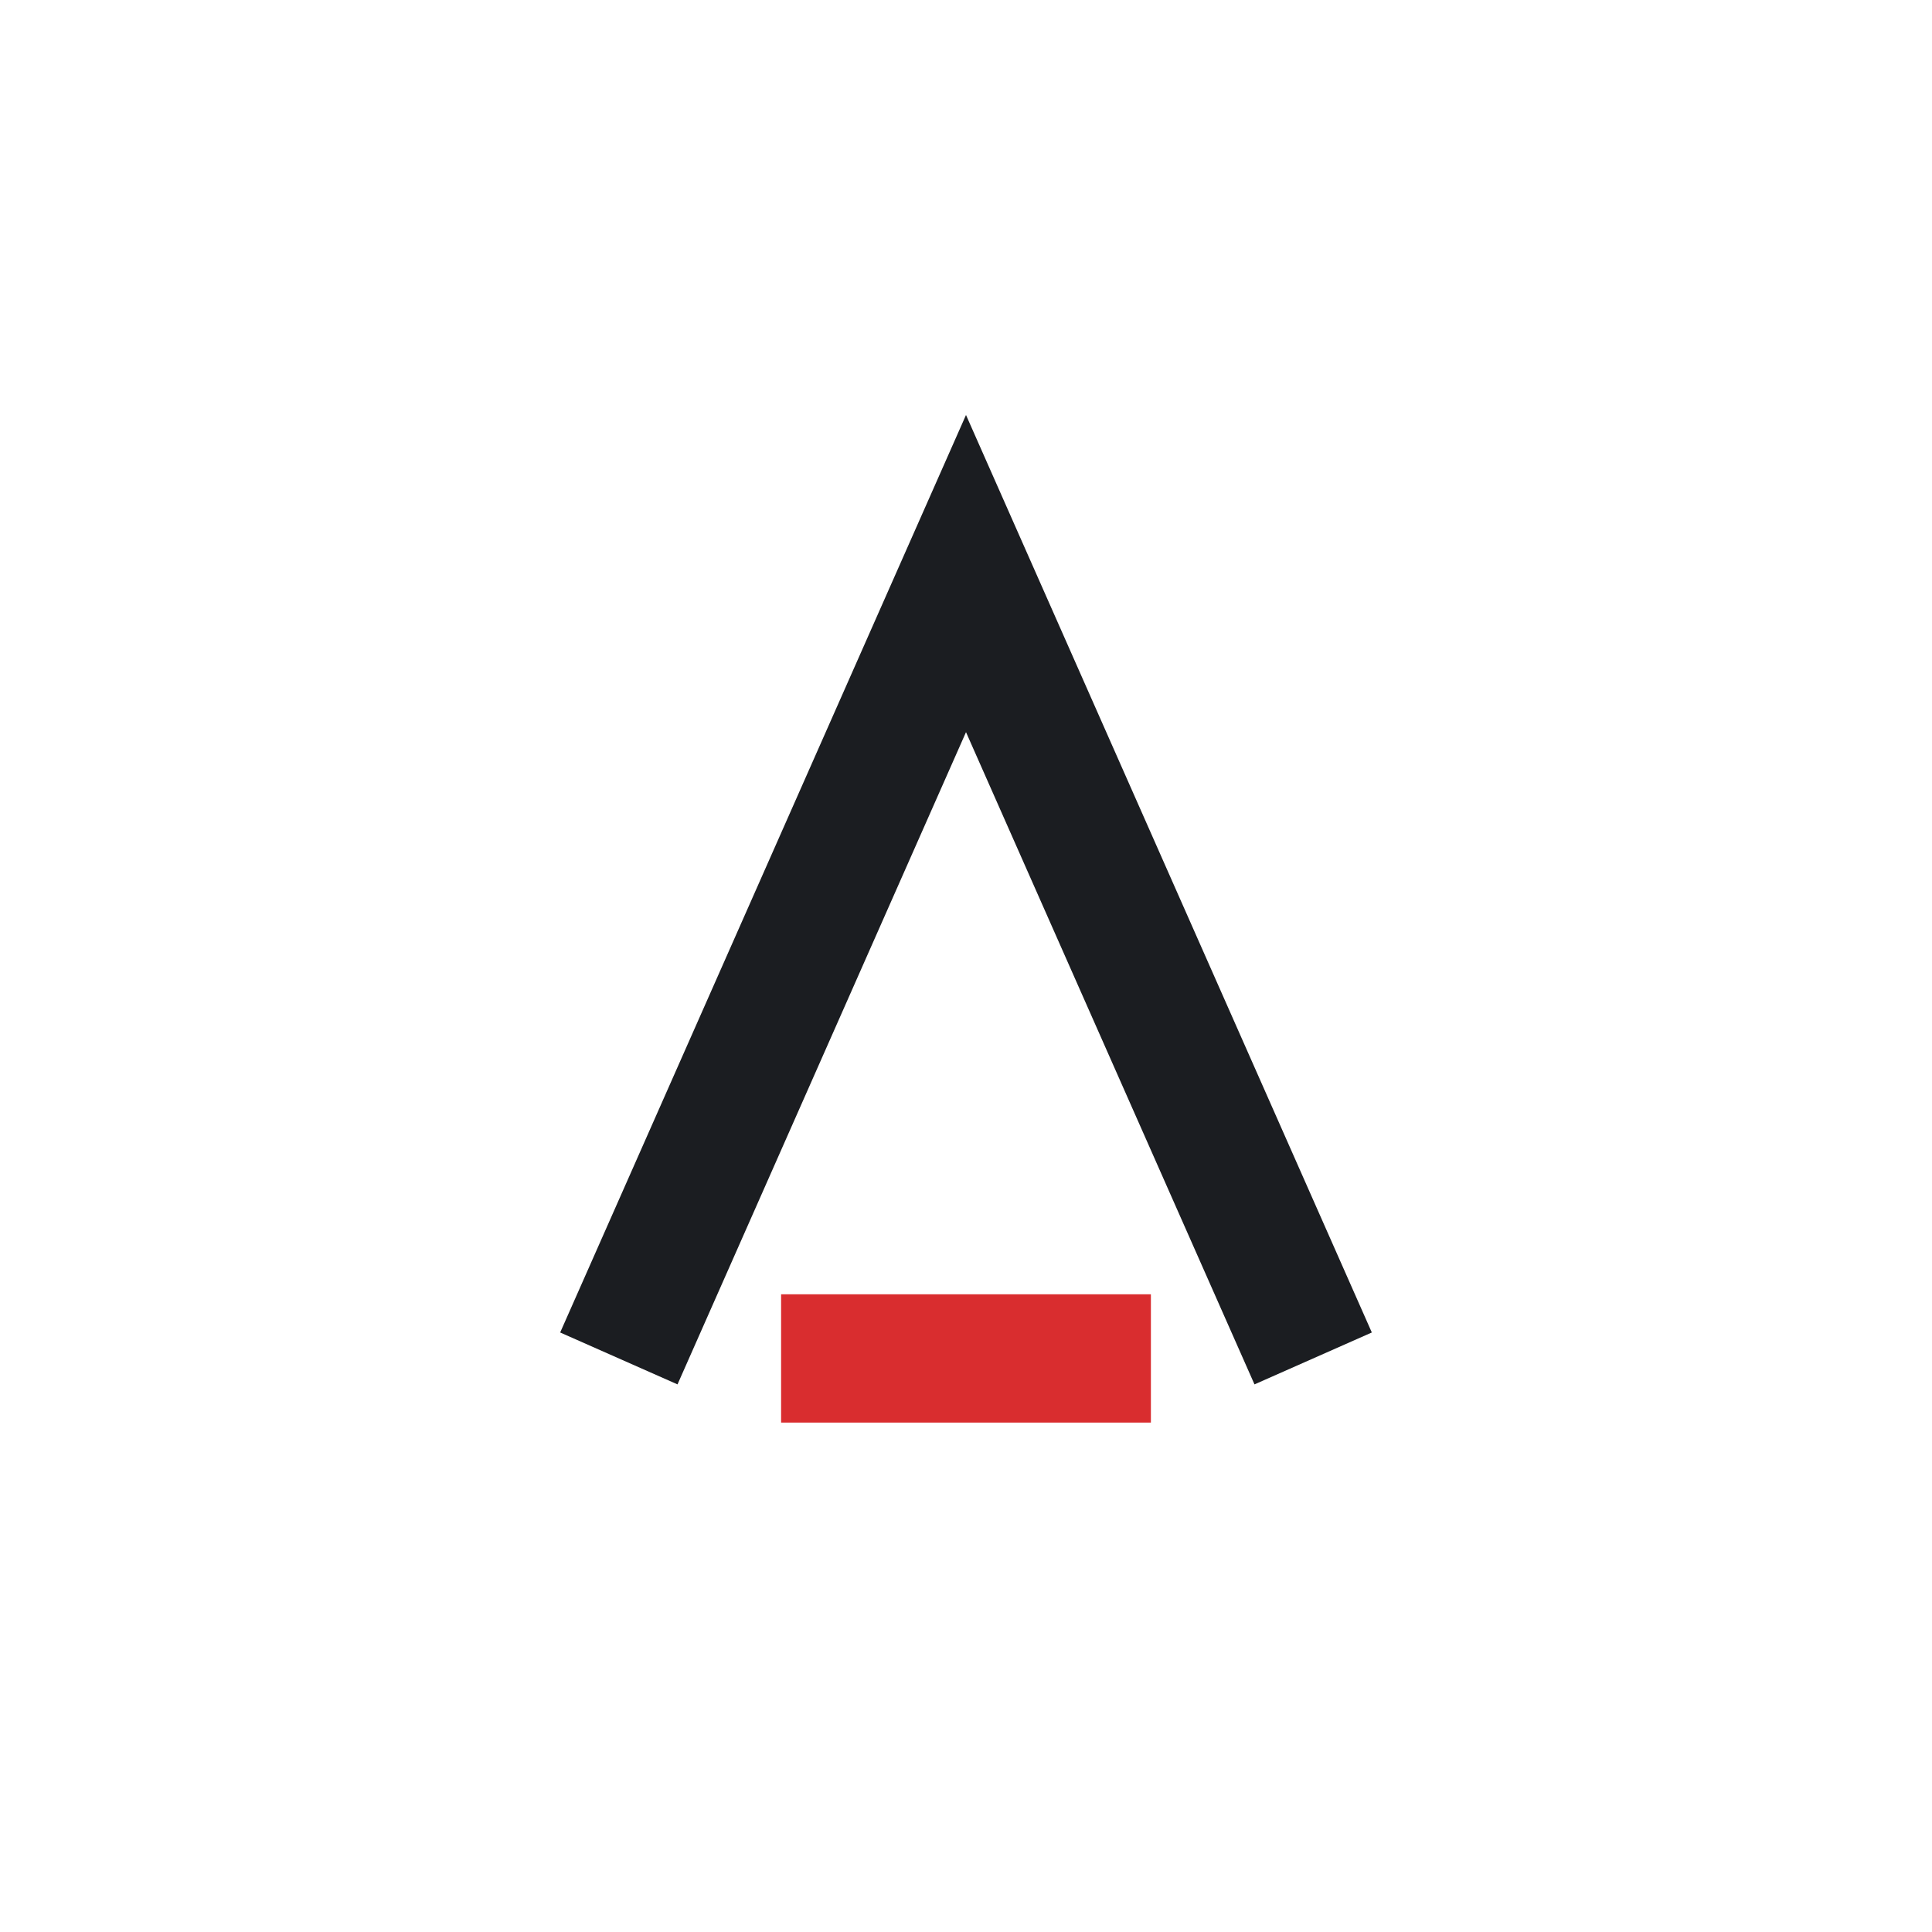
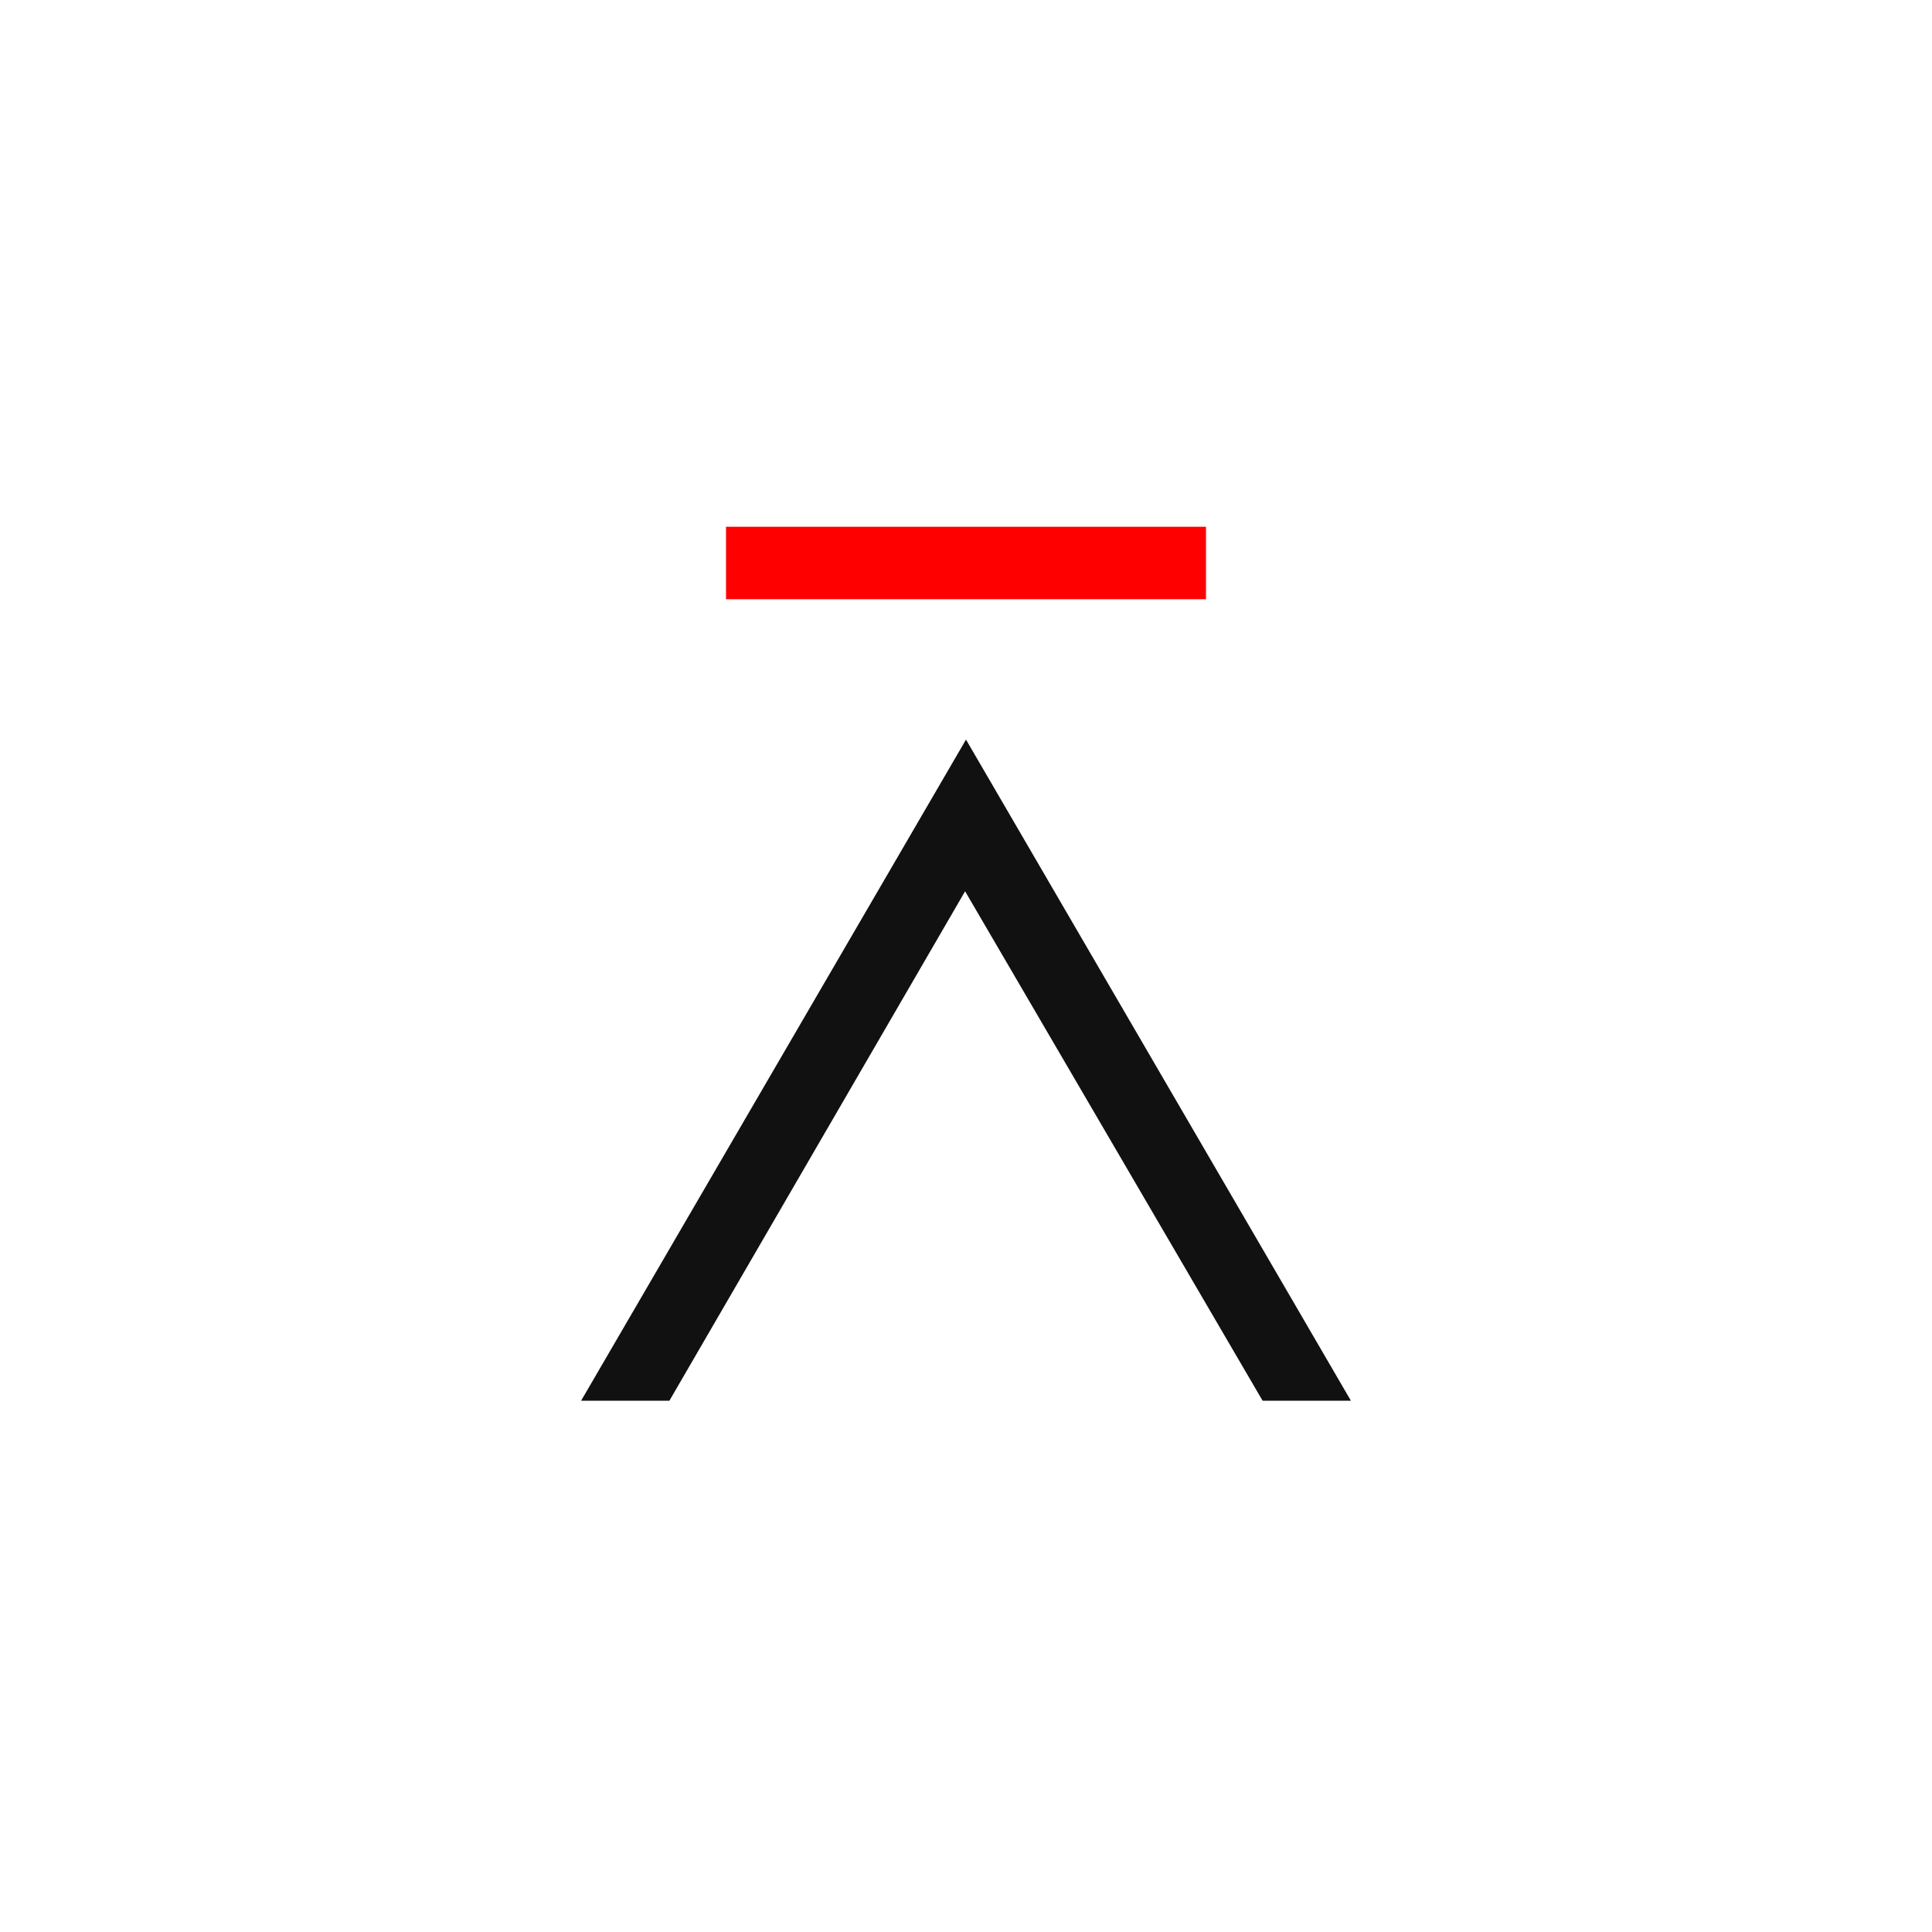
- <svg xmlns="http://www.w3.org/2000/svg" viewBox="0 0 512 512">
-   <rect width="512" height="512" fill="#ffffff" />
-   <path d="M164 360 256 152 348 360" fill="none" stroke="#1B1D21" stroke-width="34" stroke-linejoin="miter" />
-   <path d="M207 360h98" stroke="#D92D2F" stroke-width="34" />
+ <svg xmlns="http://www.w3.org/2000/svg" viewBox="0 0 256 256">
+   <rect width="256" height="256" fill="#fff" />
+   <g transform="translate(128 128) scale(0.6) translate(-128 -128)">
+     <rect x="75" y="31" width="106" height="16" fill="#FF0000" />
+     <polygon points="43,224 128,78 213,224 193.5,224 127.8,111.5 62.5,224" fill="#111111" />
+   </g>
</svg>
